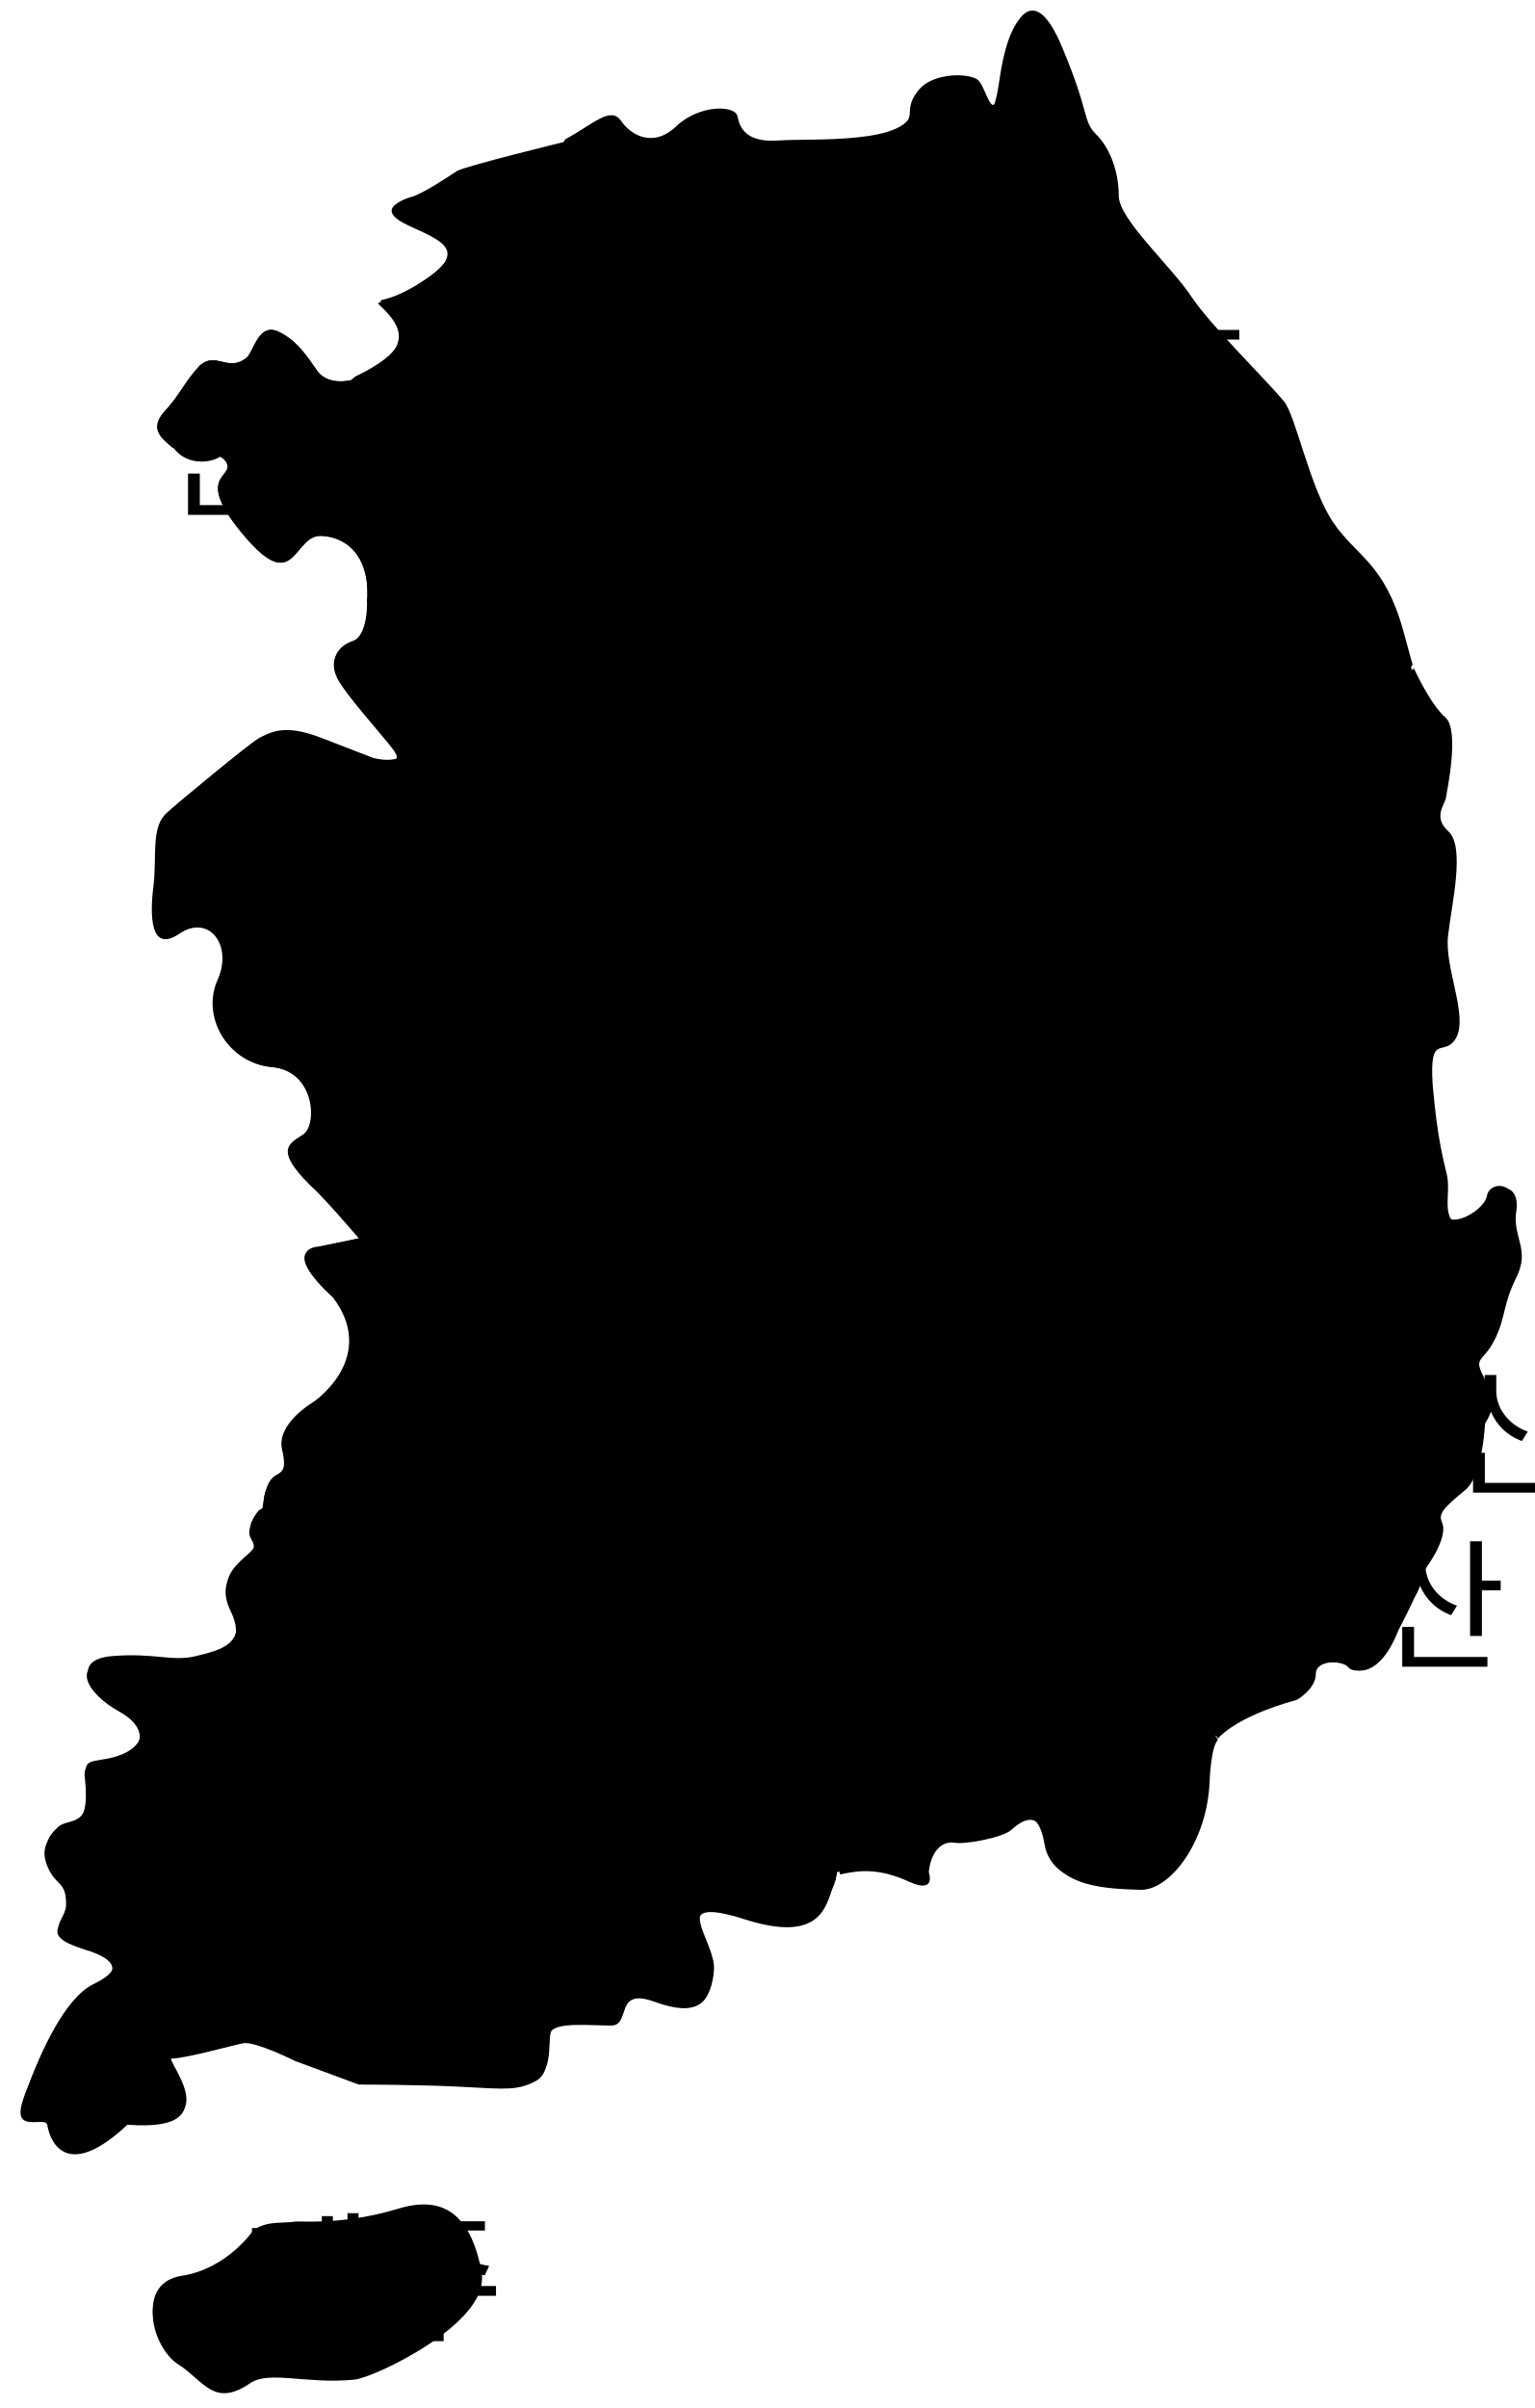
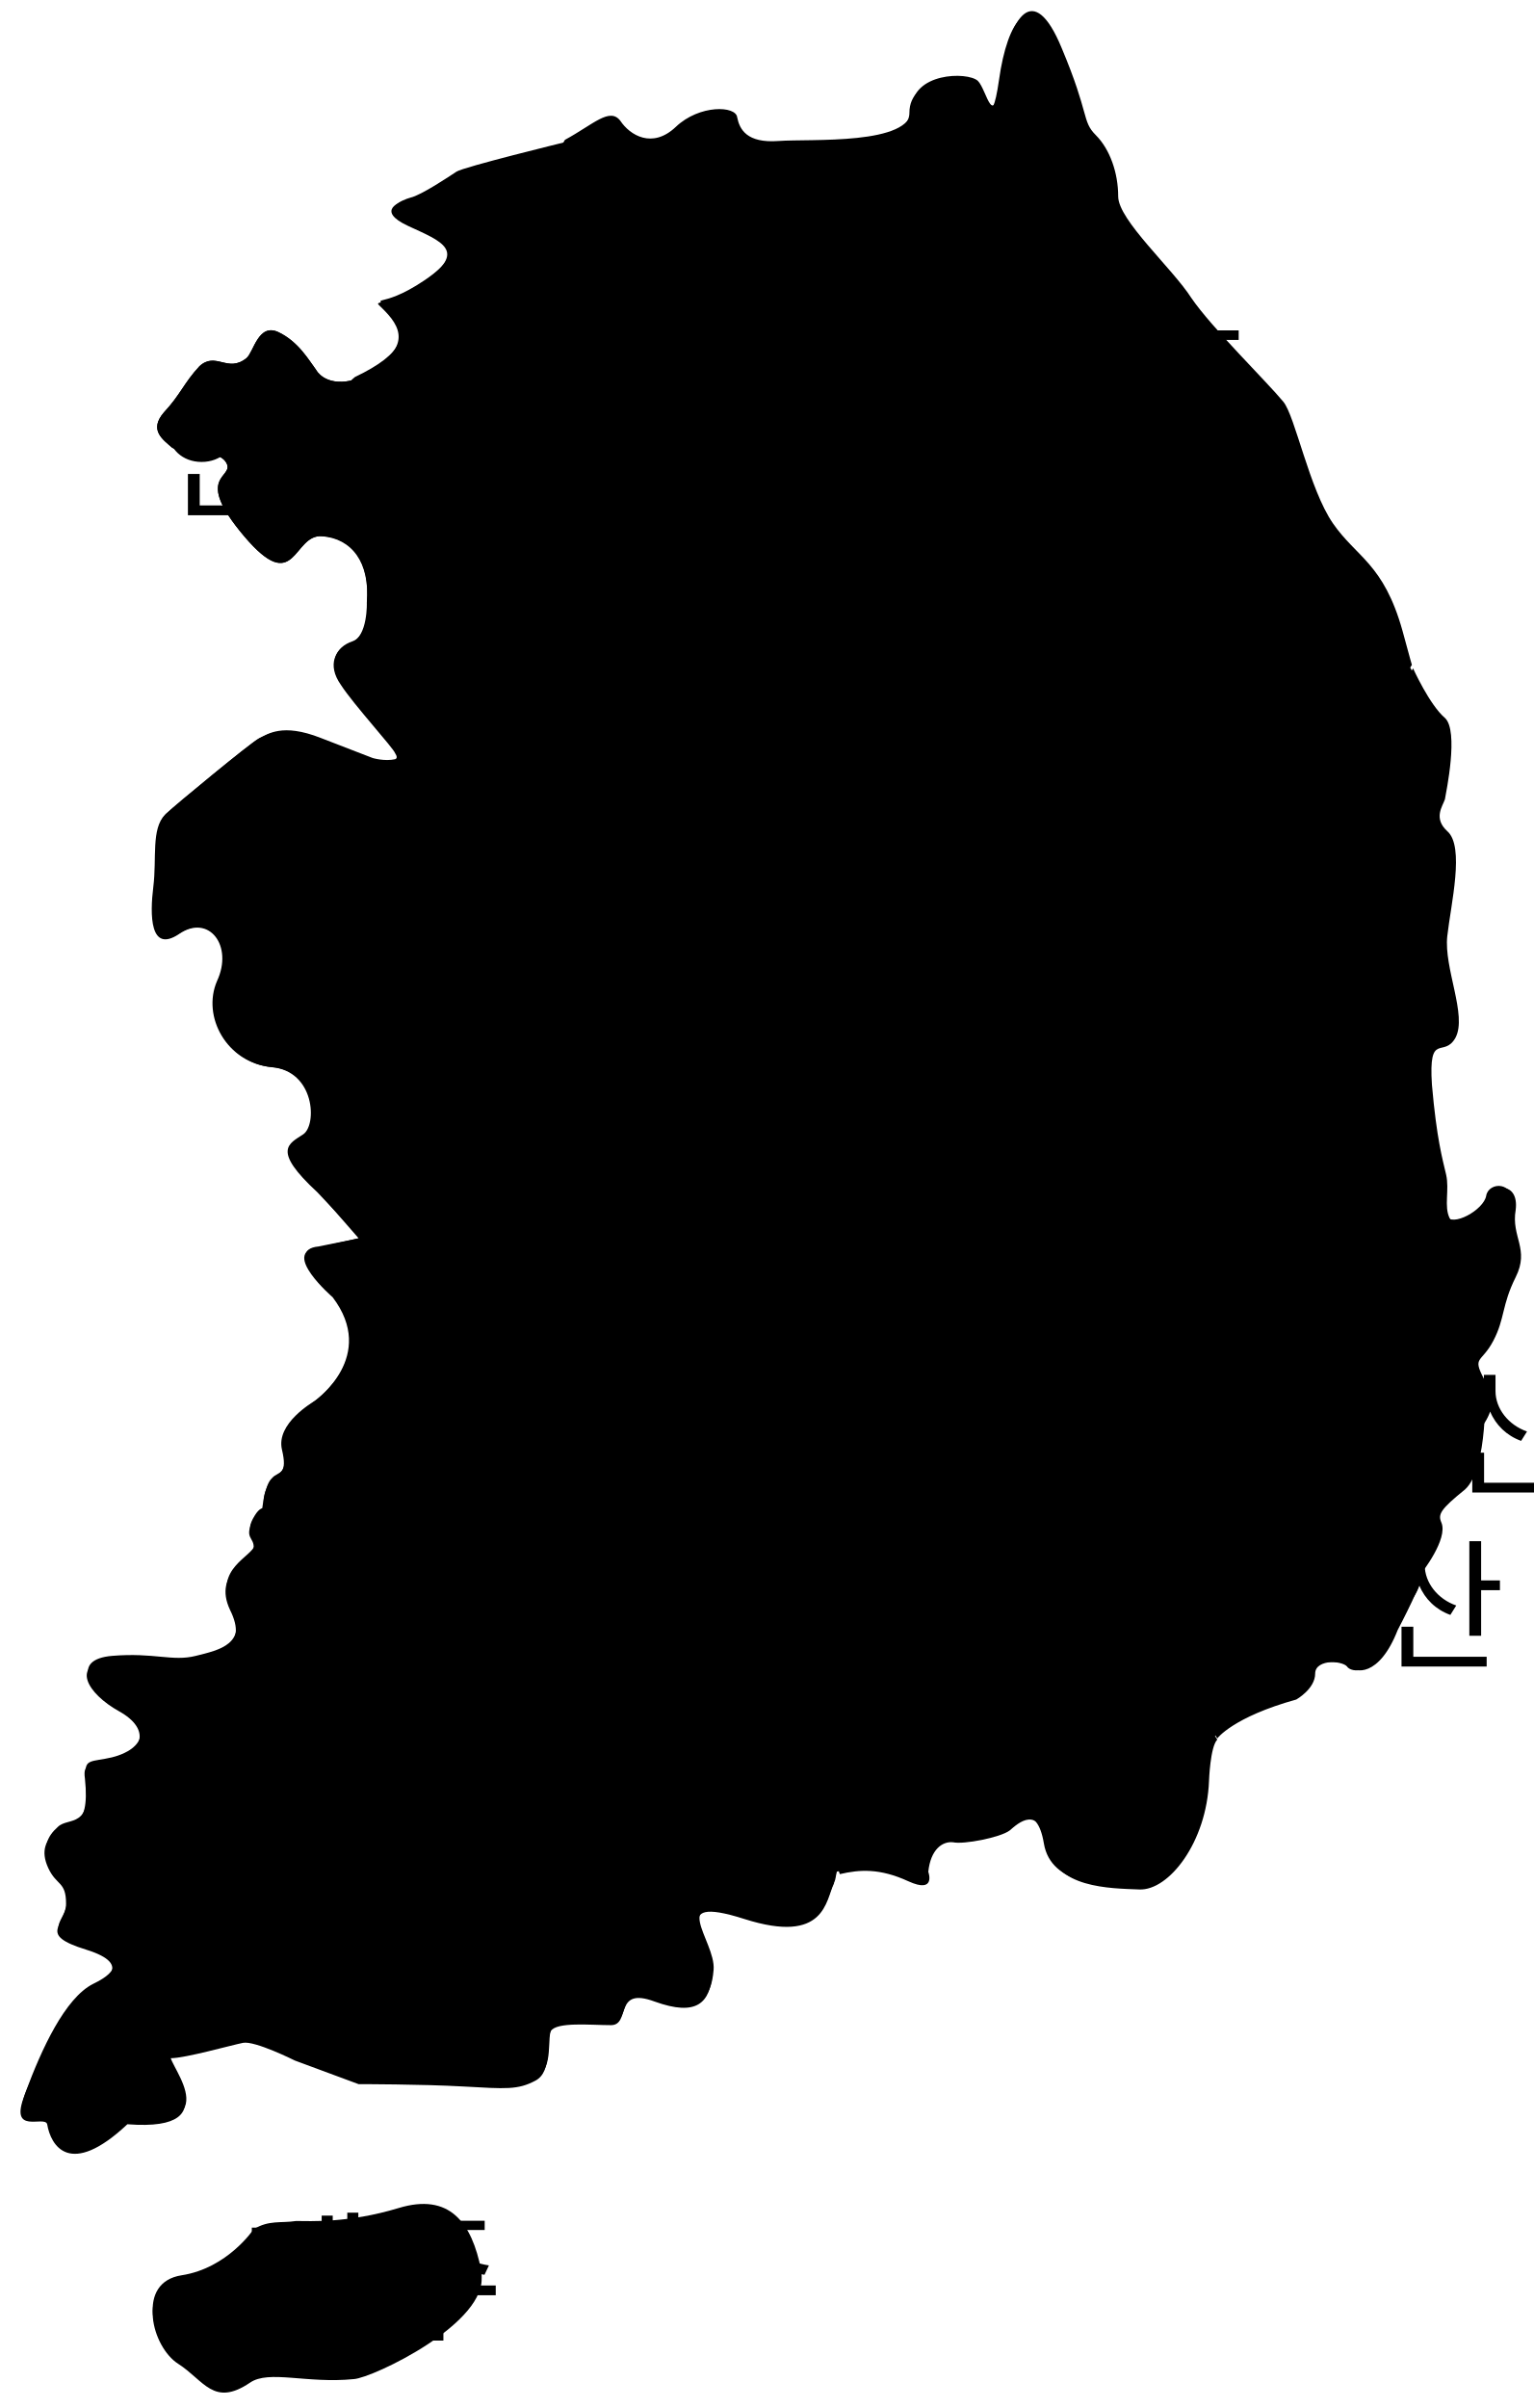
- <svg xmlns="http://www.w3.org/2000/svg" class="map" version="1.1" x="0px" y="0px" width="{{ width or height * (130.0 / 240) }}" height="{{ height or width * (204.0 / 130) }}" viewBox="0 0 130 204" enable-background="new 0 0 130 204" xml:space="preserve">
+ <svg xmlns="http://www.w3.org/2000/svg" class="map" version="1.1" x="0px" y="0px" width="200" height="314" viewBox="0 0 130 204" enable-background="new 0 0 130 204" xml:space="preserve">
  <g id="layer_2">
    <path d="M31.1,51c0.3-3.5-1.3-5.5-3.8-5.6   c-2.5-0.2-2.2,5.2-6.6,0c-4.4-5.2-0.8-4.9-1.5-6.2c-0.7-1.3-3.7-0.7-4.6-1.3c-0.8-0.7-2-1.5-0.7-3c1.4-1.5,1.7-2.5,3-3.9   c1.4-1.3,2.4,0.6,4-0.7c0.6-0.5,1-3,2.7-2.2s2.6,2.4,3.2,3.2c0,0,0.7,1.4,3,0.9l0,0l0.2-0.1c4.2-2,4.5-3.7,2.9-5.5   c-1.6-1.8-1.1,0,2.9-2.7c4-2.7,1.6-3.5-1.2-4.8s-0.7-2.1,0-2.2c0.9-0.2,3.3-1.8,3.9-2.2s9-2.5,9-2.5l0.2-0.1   c2.4-1.3,3.8-2.8,4.7-1.6c0.8,1.2,2.7,2.4,4.7,0.5c2-1.9,5.1-1.8,5.2-0.8c0.2,1,0.8,2.2,3.5,2c2.7-0.2,11.3,0.4,11.3-2.7   c0-3.1,4.7-3.2,5.6-2.4c0.8,0.8,1.3,4.5,2-0.4c0.7-5,2.7-8.2,5.1-2.4c2.4,5.7,1.7,6.2,2.9,7.4c1.2,1.2,1.9,3.2,1.9,5.2   c0,2,4.6,6.1,6.2,8.6c1.7,2.5,6.4,7.1,7.8,8.8c1,1.2,2.2,7.4,4.2,10.3c2,2.9,4.3,3.4,5.9,9.1c0.7,2.6,0.8,2.8,0.8,2.8l0.1,0.1   c0,0,1.3,2.9,2.6,4c1.3,1.1,0.1,6.2,0,6.9c-0.1,0.7-1,1.6,0.2,2.7c1.5,1.4,0.3,6.2,0,8.9c-0.3,2.7,1.7,6.8,0.7,8.6   c-1,1.9-2.3-0.5-2,4c0.3,4.6,0.8,6.3,1.2,7.6c0.3,1.3-0.2,2.7,0.3,3.7c0.5,1,3.2-0.5,3.4-1.7c0.2-1.2,2.5-1.3,2.2,1   c-0.3,2.4,1.2,3.4,0,5.7c-1.2,2.4-0.9,3.5-1.9,5.4c-1,1.9-1.9,1.4-0.8,3.2c0,0,0.3,0.8,0.2,1.4c-0.2,3-0.4,6.9-1.8,8.2   c-2,1.8-2.3,2.1-2,2.8c0.7,1.4-1.5,4.2-1.5,4.2l-0.3,0.8c-1.1,2.7-1.9,4.1-1.9,4.1c-1.6,4.1-3.7,3.6-4,3.1c-0.4-0.5-3-0.7-3,0.6   c0,1.3-1.6,2.2-1.6,2.2c-5.4,1.5-6.6,3.1-6.6,3.1l-0.2,0.2c-0.6,0.6-0.6,3.4-0.6,3.4c-0.2,5.2-3.4,9.3-5.9,9.2s-7.2-0.1-7.8-3.7   s-2.5-1.9-3.2-1.3c-0.8,0.6-3.9,1.2-4.8,1c-0.9-0.1-1.9,0.6-2.1,2.5c0,0,0.7,1.9-1.7,0.8c-2.4-1.1-4.1-1-5.8-0.6v0l-0.2,1   c-0.7,1.4-0.7,5.2-7.6,3c-6.9-2.2-2.5,2-2.7,4.6c-0.2,2.5-1.3,3.7-4.9,2.4c-3.5-1.3-2,2-3.7,2c-1.7,0-4.6-0.3-5.1,0.5   c-0.5,0.8,0.2,3.4-1.3,4.2c-1.5,0.8-2.5,0.7-6.1,0.5c-3.5-0.2-8.9-0.2-8.9-0.2l-5.4-2c0,0-3.4-1.7-4.4-1.5c-1,0.2-4.9,1.3-6.1,1.3   c-1.2,0,5.4,6.3-3.7,5.6c-4.9,4.6-6.5,1.8-6.8,0c-0.2-0.8-3.3,1-1.9-2.5c1.4-3.5,3.4-7.9,5.7-9.1c0.8-0.4,3.7-1.9-0.5-3.2   c-4.2-1.3-1.7-2-1.7-3.9c0-1.9-0.8-1.5-1.5-3c-0.7-1.5-0.2-2.4,0.7-3.2c0.9-0.8,2.9,0.3,2.4-4.4c-0.2-1.4,0.5-1.1,2.2-1.5   c2.8-0.7,3.4-2.7,0.7-4.2c-2.7-1.5-4.2-4-0.7-4.4c3.5-0.3,5.1,0.5,7.1,0c2-0.5,4.6-1,3-4.2c-1.5-3.2,1.9-4.2,2-5.2s-0.9-0.8,0-2.5   c0.2-0.3,0.7-0.6,0.7-0.6s0.2-2.2,0.8-2.8c0.7-0.6,1.4-0.4,0.9-2.5c-0.5-2.2,2.6-4,2.8-4.1c0.1-0.1,5.3-3.8,1.5-8.8   c0,0-4.4-3.8-1.3-4.2l3.5-0.8l0,0L27,101c-3.9-3.6-2.4-4.1-1.2-4.9c1.2-0.8,1-5.4-2.7-5.7c-3.7-0.3-5.9-4.2-4.6-7.3   c1.4-3-0.7-5.7-3.2-4.1c-2.5,1.7-2.5-1.7-2.2-4c0.3-2.4-0.2-4.9,1-6.1c0.7-0.7,7.3-6.1,7.9-6.4c0.7-0.3,1.9-1.3,5.2,0   c3.4,1.3,4.1,1.6,4.4,1.7c0,0,1,0.3,1.9,0.1c0.3-0.1,0-0.5,0-0.5c-0.1-0.4-3.5-4.1-4.6-5.8c-1.2-1.7-0.5-3.1,0.9-3.6   C31.2,53.9,31.1,51,31.1,51z" />
    <path d="M21.5,189.2c0,0-2.2,3.3-6.1,3.9   c-3.9,0.6-2.5,5.8-0.3,7.2c2.2,1.4,3,3.7,6.1,1.6c1.6-1.1,4.8,0.1,8.8-0.3c1.6-0.1,11.5-4.8,10.8-8.9c-0.8-4.1-2.7-6.6-7-5.3   c-4.3,1.3-7.5,1.1-8.7,1.1C23.8,188.6,22.8,188.3,21.5,189.2z" />
  </g>
  <g id="layer_1">
    <path class="region" data-region_id="39" d="M21.5,188.9c0,0-2.2,3.3-6.1,3.9c-3.9,0.6-2.5,5.8-0.3,7.2   c2.2,1.4,3,3.7,6.1,1.6c1.6-1.1,4.8,0.1,8.8-0.3c1.6-0.1,11.5-4.8,10.8-8.9c-0.8-4.1-2.7-6.6-7-5.3c-4.3,1.3-7.5,1.1-8.7,1.1   C23.8,188.4,22.8,188.1,21.5,188.9z" />
    <path class="region" data-region_id="38" d="M106.3,136.8c-2.1,0.9-1.9,2.7-1.9,2.7c-1.5,4.1-3.7,2.6-4.8,1.8   c-1.1-0.8-2.7-1.8-2.9-0.6c-0.2,1.2-3.3,2.7-3.3,2.7c-3.9,1.7-1.1,3.7-1.1,3.7c3.4,3.7,3.6,1.6,6-1.3c2.4-2.8,4.9,1.6,4.9,1.6   c-0.6,0.6-0.7,3.5-0.7,3.5c-0.2,5.2-3.4,9.3-5.9,9.2c-2.5-0.1-7.2-0.1-7.8-3.7c-0.7-3.6-2.5-1.9-3.2-1.3c-0.8,0.6-3.9,1.2-4.8,1   c-0.9-0.1-1.9,0.6-2.1,2.5c0,0,0.7,1.9-1.7,0.8c-2.4-1.1-4.1-1-5.8-0.6c0,0-0.4-0.8-0.4-4.2l0,0.1c0.4-4.6-0.8-3.3-1.3-4.5   c-0.4-1.2-0.5-3.9-0.8-4.4c-0.3-0.5-3.8-2.3-4.5-5.1c-0.5-1.9-1.4-4.3-1.5-6.4l-0.1-0.3l0-0.5c-0.1-0.5,1.5-3.3,1.5-3.3   c1-2.3-0.4-2.7-0.8-3.7c-0.4-1-1.1-4.1-0.2-4.8c0.9-0.7,1.3-2.3,1.3-2.3c0.6-7.4,8.4-8.6,8.4-8.6s8.4,3,9.2,3.5   c0.8,0.5,2.3,2.4,1.5,4.1c0,0-0.4,2.2,4,1.9l0.3-0.1c0,0,5.3-0.4,7.4,1.2l0.4,0.4c0.9,1.1,6.4,1.9,9,1.5c2.6-0.3,2.9-1.8,4.7-2.3   l1-0.5c0,0,0.4,2-0.9,3.2c-1.3,1.3,0.1,2,1.7,2.7c1.6,0.7,5.1,1.3,5.7,2.9C116.7,129.3,113.8,133.4,106.3,136.8z" />
    <path class="region" data-region_id="21" d="M118.5,138.1c-1.6,4.1-3.7,3.6-4,3.1c-0.4-0.5-3-0.7-3,0.6   c0,1.3-1.6,2.2-1.6,2.2c-5.4,1.5-6.7,3.3-6.7,3.3s-2.5-4.4-4.9-1.6c-2.4,2.9-2.6,5-6,1.3c0,0-2.8-2,1.1-3.7c0,0,3.1-1.4,3.3-2.7   c0.2-1.2,1.8-0.2,2.9,0.6c1.1,0.8,3.4,2.4,4.8-1.8c0,0-0.1-1.8,1.9-2.7c7.5-3.4,10.3-7.7,10.4-7.5c0.2,0.5-0.1,4.8,3.8,4   C121.1,133.2,118.5,138.1,118.5,138.1z" />
    <path class="region" data-region_id="26" d="M122.2,129c-0.3-0.7-0.1-1.1,2-2.8c2-1.8,1.7-8.8,1.7-8.8   c0,1.2-5.7,2-7.1,1.2c-1.5-0.9-2.3-1.7-4.7-1.2c-1,0.2-3.9,3.1-3.9,3.1s0.4,2-0.9,3.2c-1.3,1.3,0.1,2,1.7,2.7   c1.6,0.7,5.1,1.3,5.7,2.9c0,0,0.1,4.4,3,4l0.8,0C120.5,133.3,122.8,130.4,122.2,129z" />
    <path class="region" data-region_id="36" d="M70.6,154.5c0.4-4.6-0.8-3.3-1.3-4.5c-0.4-1.2-0.5-3.9-0.8-4.4c-0.3-0.5-3.8-2.3-4.5-5.1   c-0.5-1.9-1.4-4.3-1.5-6.4l-0.1-0.3c-0.2-1.5-2.8-2.7-3.9-1.5c-0.7,0.7-3.9,2.5-5.3,1.9c-1.4-0.6-3-0.5-5.1,0.3   c-2.1,0.8-4.2-3.5-5.5-4.4c-1.3-0.8-6-4.1-7.4-1.5c-1.4,2.6-5.6,5.2-5.6,5.2c-1.1,0-2.6-0.7-2.6-0.7c-1.5-1.2-4.1-4.9-4.1-4.9   s-0.5-1.1-1.3,0.2c-1,1.6,0.2,1.5,0,2.5c-0.2,1-3.5,2-2,5.2c1.5,3.2-1,3.7-3,4.2c-2,0.5-3.5-0.3-7.1,0c-3.5,0.3-2,2.9,0.7,4.4   c2.7,1.5,2.1,3.5-0.7,4.2c-1.7,0.4-2.4,0.1-2.2,1.5c0.6,4.7-1.5,3.5-2.4,4.4c-0.9,0.8-1.3,1.7-0.7,3.2c0.7,1.5,1.5,1.2,1.5,3   c0,1.9-2.5,2.5,1.7,3.9c4.2,1.4,1.3,2.8,0.5,3.2c-2.4,1.2-4.4,5.6-5.7,9.1c-1.3,3.5,1.8,1.7,1.9,2.5c0.4,1.8,1.9,4.6,6.8,0   c9.1,0.8,2.5-5.6,3.7-5.6c1.2,0,5.1-1.2,6.1-1.3c1-0.2,4.4,1.5,4.4,1.5l5.4,2c0,0,5.4,0,8.9,0.2c3.5,0.2,4.6,0.3,6.1-0.5   c1.5-0.8,0.8-3.4,1.3-4.2c0.5-0.8,3.4-0.5,5.1-0.5c1.7,0,0.2-3.4,3.7-2c3.5,1.3,4.7,0.2,4.9-2.4c0.2-2.5-4.2-6.7,2.7-4.6   c6.9,2.2,6.8-1.6,7.6-3l0.2-1C70.9,158.6,70.5,157.7,70.6,154.5" />
    <path class="region" data-region_id="35" d="M27,105.6c-3.1,0.3,1.3,4.2,1.3,4.2c3.8,5-1.4,8.7-1.5,8.8c-0.1,0.1-3.2,2-2.8,4.1   c0.5,2.3-0.5,2-0.9,2.5c-1.5,2.2-0.3,3.2-0.3,3.2s2.6,3.7,4.1,4.9c0,0,1.4,0.7,2.6,0.7c0,0,4.2-2.6,5.6-5.2   c1.4-2.6,6.1,0.7,7.4,1.5c1.3,0.8,3.4,5.1,5.5,4.4c2.1-0.8,3.7-0.8,5.1-0.3c1.4,0.6,4.5-1.2,5.3-1.9c2.2-1.8,4.1,1.5,4,1   c-0.1-0.5,1.5-3.3,1.5-3.3c1-2.3-0.4-2.7-0.8-3.7c-0.4-1-1.1-4.1-0.2-4.8c0.9-0.7,1.3-2.3,1.3-2.3c0.6-7.4,8.4-8.6,8.4-8.6   c0-0.8-0.5-3.2-0.8-4.4c-0.3-1.2-6.8-1.9-6.8-1.9c0.6,2.5-6.2,2.1-7.9,1.6c-1.7-0.5-1.9-3.1-3.4-4.8c-1.4-1.7-4.1,1-5.5,2.1   c-1.3,1.1-4,0.9-4-0.8c0.1-1.7-1.1-4.1-2.6-4.3c-1.5-0.3-2.9,1.7-4.3,5.1c-1.4,3.5-6.8,1.5-6.8,1.5L27,105.6z" />
    <path class="region" data-region_id="33" d="M92.3,64.4c-1.1,1.9-0.7,4.1-0.7,4.1s1.4,5.6-4.8,3.1   c-6.2-2.4-5.2,0-7.1,0.6c-1.9,0.6-3.6,3.5-5.4,5c-1.8,1.5-5.2,2.4-3.8,4.1c1.4,1.8,2.5,3.4,2,5.3c-0.4,1.9-3.1,3.5-2.4,5.1   c0.8,1.6,2.8,2,5,2c2.2-0.1,2.6,1.8,0.9,4.4c-1.7,2.6-1.9,5.7-2.5,6.2l-1.7,1.6c-2.9-1.5-7-1.6-7-1.6l-0.2-1.1   c-1.4-4-1.7-6.4-2.1-7.2c-1-2-3-1.2-3-1.2l0.6-1.3c0.1-0.3,0.4-2.5,0.6-3.4c0.2-0.9,0.2-2.7-0.1-3.4c-0.3-0.7-0.8-0.6-1.5-0.8   c-0.7-0.2-3.3-2.3-3.3-2.3s-1.6-2.9-2.6-4.2c-3.2-4,0.7-4.9,0.7-4.9s7.2-1.4,1-6.6c0,0,2.2-4.2,3.1-4.7c0.9-0.5,3.3-0.9,4.5-1.6   c1.2-0.7,4.2-3.3,4.2-3.3l0.6-0.5l0.3-0.3c0,0,5.6,1.7,7.1-3.2c0,0,1.1-2.6,1.9,0.5c0.8,3.1,4-0.8,4-0.8s1.7-1.7,3.7,1.3   c1.9,3.1,0.6,2.3,6.4,3.7c0,0,2.8-0.2,3.5,3.4C94.3,62.7,93,63.3,92.3,64.4z" />
    <path class="region" data-region_id="34" d="M54,74.8c7.2-2.1,1.1-6.4,1.1-6.4l-0.2-0.1c0,0-0.8,0.1-5-1.4   c-4.2-1.5-7,0-7,0c-7.4,2.4-9.1-2.7-9.5-2.5c-0.4,0.2-1.9-0.1-1.9-0.1c-0.3-0.1-1-0.3-4.4-1.7c-3.4-1.3-4.6-0.3-5.2,0   c-0.7,0.3-7.2,5.8-7.9,6.4c-1.2,1.2-0.7,3.7-1,6.1c-0.3,2.4-0.3,5.7,2.2,4c2.5-1.7,4.6,1,3.2,4c-1.3,3,0.8,6.9,4.6,7.3   c3.7,0.3,3.9,4.9,2.7,5.7c-1.2,0.8-2.7,1.3,1.2,4.9l3.5,3.7c0,0,5.4,2,6.8-1.5c1.4-3.5,2.8-5.4,4.3-5.1s2.7,2.6,2.6,4.3   c-0.1,1.7,2.6,1.9,4,0.8c1.4-1.1,4-3.9,5.5-2.1c1.4,1.7,1.7,4.3,3.4,4.8c1.7,0.5,9.1,1.4,7.7-2.5c-1.4-4-1.8-6.4-2.1-7.2   c-0.8-1.8-2.4-1.4-3-1.1l-0.3,0.4c-0.9,1.3-0.8,1.1-1.1,1.4s-1.5,1.1-2.7,0.4c-1.3-0.7-3.6-0.1-4.1-5.7c-0.1-1.3,0.4-3.3,0.4-3.3   s0-0.1-1.5-0.4c-1.3-0.2-1.6-1.6-2-4.6c-0.4-2.9,0.5-2.8-0.5-2.9c-1-0.1-0.4-1.1-0.1-2.2c0.3-1-0.6-1.9-0.9-3.3   c-0.3-1.4,1.6-2.4,2.3-1.1c0.6,1.3,2.2,2,3.2,1.8C52.7,75.5,53.5,74.9,54,74.8z" />
    <path class="region" data-region_id="37" d="M95.4,121.7c0.9,1.1,6.4,1.9,9,1.5c2.6-0.3,2.9-1.8,4.7-2.3   c1.9-0.5,3.1-3.2,5.1-3.6c1.9-0.4,3.2,0.4,4.6,1.3c1.3,0.8,7.2,0,7.2-1.2c0-0.2-0.2-0.6-0.2-0.6c-1-1.9-0.2-1.3,0.8-3.2   c1-1.9,0.7-3,1.9-5.4c1.2-2.4-0.4-3.4,0-5.7c0.3-2.4-2-2.2-2.2-1c-0.2,1.2-2.9,2.7-3.4,1.7c-0.5-1,0-2.4-0.3-3.7   c-0.3-1.3-0.8-3-1.2-7.6c-0.3-4.6,1-2.2,2-4c1-1.9-1-5.9-0.7-8.6c0.3-2.7,1.5-7.6,0-8.9c-1.2-1.1-0.4-2.1-0.2-2.7   c0.1-0.6,1.2-5.8,0-6.9c-1.3-1.1-2.7-4.2-2.7-4.2s-2.8,4.9-5.1,4.8c-2.3-0.1-5.2-1.2-5.7-1.2c-0.5,0-1.4,0.3-1.8,1.2   c-0.4,0.9-2.4,0.8-3.5,0c-1.2-0.8-1.8-0.1-3.5,0.3c-1.7,0.3-6.1,0.3-7.8,3c-1.1,1.8-0.7,4.1-0.7,4.1s1.4,5.6-4.8,3.1   c-6.2-2.4-5.2,0-7.1,0.6c-1.9,0.6-3.6,3.5-5.4,5c-1.8,1.5-5.2,2.4-3.8,4.1c1.4,1.8,2.5,3.4,2,5.3c-0.4,1.9-3.1,3.5-2.4,5.1   c0.8,1.6,2.8,2,5,2c2.2-0.1,2.6,1.8,0.9,4.4s-1.9,5.7-2.5,6.2c-1,0.9-1.9,1.8-1.9,1.8s0.8,2.8,0.8,4.4c0,0,8.4,3,9.2,3.5   c0.8,0.5,2.3,2.4,1.5,4.1c0,0-0.4,2.2,4,1.9c0,0,3.6-4.7,1.1-7.8c0,0-2.3-2.2,1-3.5c3.3-1.4,2-3.4,4.7-3.5c2.7-0.2,4.9-1.5,5.7-0.8   c0.8,0.8,4.6,4.2,3.1,5.7c-1.5,1.5-4.7,6.8-5.8,7.4c-1.1,0.6-2.7,0.5-2.6,1.5c0,0.2,0.5,2.1,0.5,2.1L95.4,121.7z" />
    <path class="region" data-region_id="32" d="M119.7,56.3c0,0-2.8,4.9-5.1,4.8c-2.3-0.1-5.2-1.2-5.7-1.2   c-0.5,0-1.4,0.3-1.8,1.2c-0.4,0.9-2.3,0.7-3.5,0c-1.5-0.9-1.8,0.2-3.7,0.3c-4.1,0.3-5.6,1.2-5.6,1.2c-0.7-3.7-3.5-3.4-3.5-3.4   c-5.8-1.4-4.5-0.6-6.4-3.7c-1.9-3.1-3.7-1.4-3.7-1.4s-3.2,3.9-4,0.8c-0.8-3.1-1.9-0.5-1.9-0.5c-1.5,4.9-7.1,3.2-7.1,3.2l0-0.3   c0,0,0.4-5.1,0.8-6.6c0.4-1.5,0.1-3.9-0.3-4.8c-0.3-0.8,0.1-1.5,0.1-1.5c2.8-6.1-1.8-4.4-3.4-4.8c-0.9-0.2-3.4-0.8-3.7-2   c-0.3-1.3-1.1-3.8-1.1-5.8s1-2.7,1-3.7c0-1,1.4-4.4-7.1-8.9c-8.5-4.4-6.1-7.4-6.1-7.4c2.4-1.3,3.8-2.8,4.7-1.6   c0.8,1.2,2.7,2.4,4.7,0.5c2-1.9,5.1-1.8,5.2-0.8c0.2,1,0.8,2.2,3.5,2c2.7-0.2,11.3,0.4,11.3-2.7c0-3.1,4.7-3.2,5.6-2.4   c0.8,0.8,1.3,4.5,2-0.4c0.7-5,2.7-8.2,5.1-2.4c2.4,5.7,1.7,6.2,2.9,7.4c1.2,1.2,1.9,3.2,1.9,5.2c0,2,4.6,6.1,6.2,8.6   c1.7,2.5,6.4,7.1,7.8,8.8c1,1.2,2.2,7.4,4.2,10.3c2,2.9,4.3,3.4,5.9,9.1c0.7,2.6,0.8,2.9,0.8,2.9" />
    <path class="region" data-region_id="22" d="M95,121.2c0,0-0.5-1.8-0.5-2.1c-0.1-1,1.5-0.9,2.6-1.5   c1.1-0.6,4.3-5.9,5.8-7.4c1.5-1.5-2.4-5-3.1-5.7c-0.8-0.8-3,0.6-5.7,0.8c-2.7,0.2-1.4,2.2-4.7,3.5c-3.3,1.3-1,3.5-1,3.5   c2.6,2.7-0.8,7.7-0.8,7.7S92.8,119.6,95,121.2z" />
    <path class="region" data-region_id="31" d="M67.7,57.8l0-0.3c0,0,0.4-5.1,0.8-6.6c0.4-1.5,0.1-3.9-0.3-4.8   c-0.3-0.8,0.1-1.5,0.1-1.5c2.8-6.1-1.8-4.4-3.4-4.8c-0.9-0.2-3.4-0.8-3.7-2c-0.3-1.3-1.1-3.8-1.1-5.8s1-2.7,1-3.7   c0-1,1.4-4.4-7.1-8.9c-8.5-4.4-6.1-7.4-6.1-7.4s-8.6,2.1-9.2,2.5s-3,2-3.9,2.2c-0.7,0.2-2.8,1,0,2.2s5.2,2.1,1.2,4.8   c-4,2.7-4.5,0.9-2.9,2.7c1.6,1.8,1.2,3.5-3,5.5c0,0-4.1,3.3-1.9,4.9c0,0,0.8-0.3,0.8,3.1c0,0-0.3,0.8,1.9,0.2   c2.3-0.6,4.4-0.6,5.1,0.5c0.7,1.1,2.5,3.9-2.2,7.6l-2.6,2.8c0,0,0.1,2.8-1.3,3.3c-1.5,0.5-2.1,1.9-0.9,3.6c1.2,1.7,4.5,5.4,4.6,5.8   c0.1,0.5,2.3,5.4,9.4,3.1c0,0,2.7-1.6,7,0s5.1,1.3,5.1,1.3s2.2-4.2,3.1-4.7c0.9-0.5,3.3-0.9,4.5-1.6c1.2-0.7,4.2-3.3,4.2-3.3   l0.6-0.5L67.7,57.8z" />
    <path class="region" data-region_id="25" d="M59.6,95l-0.3,0.4c-0.9,1.3-0.8,1.1-1.1,1.4c-0.3,0.3-1.5,1.1-2.7,0.4   c-1.3-0.7-3.7,0-4.1-5.7c-0.4-5.8,3.9-5,4.4-6.2c0,0,0.3-0.9,0.2-1.4s2.6,2.1,3.2,2.3c0.7,0.2,1.1,0.1,1.5,0.8   c0.3,0.7,0.3,2.5,0.1,3.4c-0.2,0.9-0.5,3.1-0.6,3.4L59.6,95z" />
    <path class="region" data-region_id="23" d="M31.1,51.1c0.3-3.5-1.3-5.5-3.8-5.7c-2.5-0.2-2.2,5.2-6.6,0   c-4.4-5.2-0.8-4.9-1.5-6.2c-0.7-1.3-3.7-0.7-4.6-1.3c-0.8-0.7-2-1.5-0.7-3c1.4-1.5,1.7-2.5,3-3.9c1.4-1.3,2.4,0.6,4-0.7   c0.6-0.5,1-3,2.7-2.2s2.6,2.4,3.2,3.2c0,0,0.7,1.4,3,0.9l0,0c0,0-4,3.2-1.8,4.8c0,0,0.8-0.3,0.8,3.1c0,0-0.3,0.8,1.9,0.2   c2.3-0.6,4.4-0.6,5.1,0.5c0.7,1.1,2.5,3.9-2.2,7.6L31.2,51L31.1,51.1z" />
    <path class="region" data-region_id="11" d="M36.5,45.3c0,0,4.6,0.6,5.5,1.3c0.9,0.7,3.3,0.3,3.7-1   c0.4-1.3,2-0.5,2.8-1.3s0.8-1.9,0.4-2.9c-0.3-1-0.8-0.7-0.8-2.1c-0.1-1.3-1.3-3.1-2.6-4c-1.3-0.8-3,0-3.5,0.7   c-0.6,0.7-5.6,5.2-5.6,5.2S37.3,42.6,36.5,45.3z" />
    <path d="M52.4,75.8c-0.5,0.7-0.6,1.8,1,3.8c1,1.3,2.7,4.4,2.7,4.4l0,0   c0.2,0.4-0.3,1.3-0.3,1.3C55.3,86.1,53,86,51.9,88l-0.3,0c0,0,0,0-1.3-0.3c-1.3-0.3-1.6-1.6-2-4.6c-0.4-2.9,0.5-2.8-0.5-2.9   c-1-0.1-0.4-1.1-0.1-2.2c0.3-1-0.6-1.9-0.9-3.3c-0.3-1.4,1.7-2.4,2.3-1.1c0.8,1.8,3.4,1.9,3.4,1.9S52.5,75.8,52.4,75.8z" />
    <path class="region" data-region_id="24" d="M31.5,136.6c0.2-0.5,0.7,0.2,2-0.1c1.3-0.3,2.9-1.1,4.9-0.7c2,0.4,4.6,2.8,4,6.8   c-0.7,4-5.9,3.4-7.3,2.4c-1.1-0.8-0.1-1.3-2.8-2.2c-2.7-0.9-2-2.6-1.1-4C31.2,138.8,31.2,137.4,31.5,136.6z" />
    <text transform="matrix(1 0 0 1 73.75 37)">강원도</text>
    <text transform="matrix(1 0 0 1 93.25 91.75)">경북</text>
    <text transform="matrix(1 0 0 1 76.75 137.5)">경남</text>
    <text transform="matrix(1 0 0 1 40.75 118)">전북</text>
    <text transform="matrix(1 0 0 1 24.25 163.75)">전남</text>
    <text transform="matrix(1 0 0 1 20.5835 197.416)">제주</text>
    <text transform="matrix(1 0 0 1 28.75 85.5)">충남</text>
    <text transform="matrix(1 0 0 1 62 72.75)">충북</text>
    <text transform="matrix(1 0 0 1 39 57.25)">경기도</text>
    <text transform="matrix(1 0 0 1 41 43)">서울</text>
    <text transform="matrix(1 0 0 1 88.75 113)">대구</text>
    <text transform="matrix(1 0 0 1 31.1606 143.1113)">광주</text>
    <text transform="matrix(1 0 0 1 111.5 125.75)">울산</text>
    <text transform="matrix(1 0 0 1 105.5 140.5)">부산</text>
    <text transform="matrix(1 0 0 1 48.5 93.75)">대전</text>
    <text transform="matrix(1 0 0 1 13.4165 42.9165)">인천</text>
  </g>
</svg>
